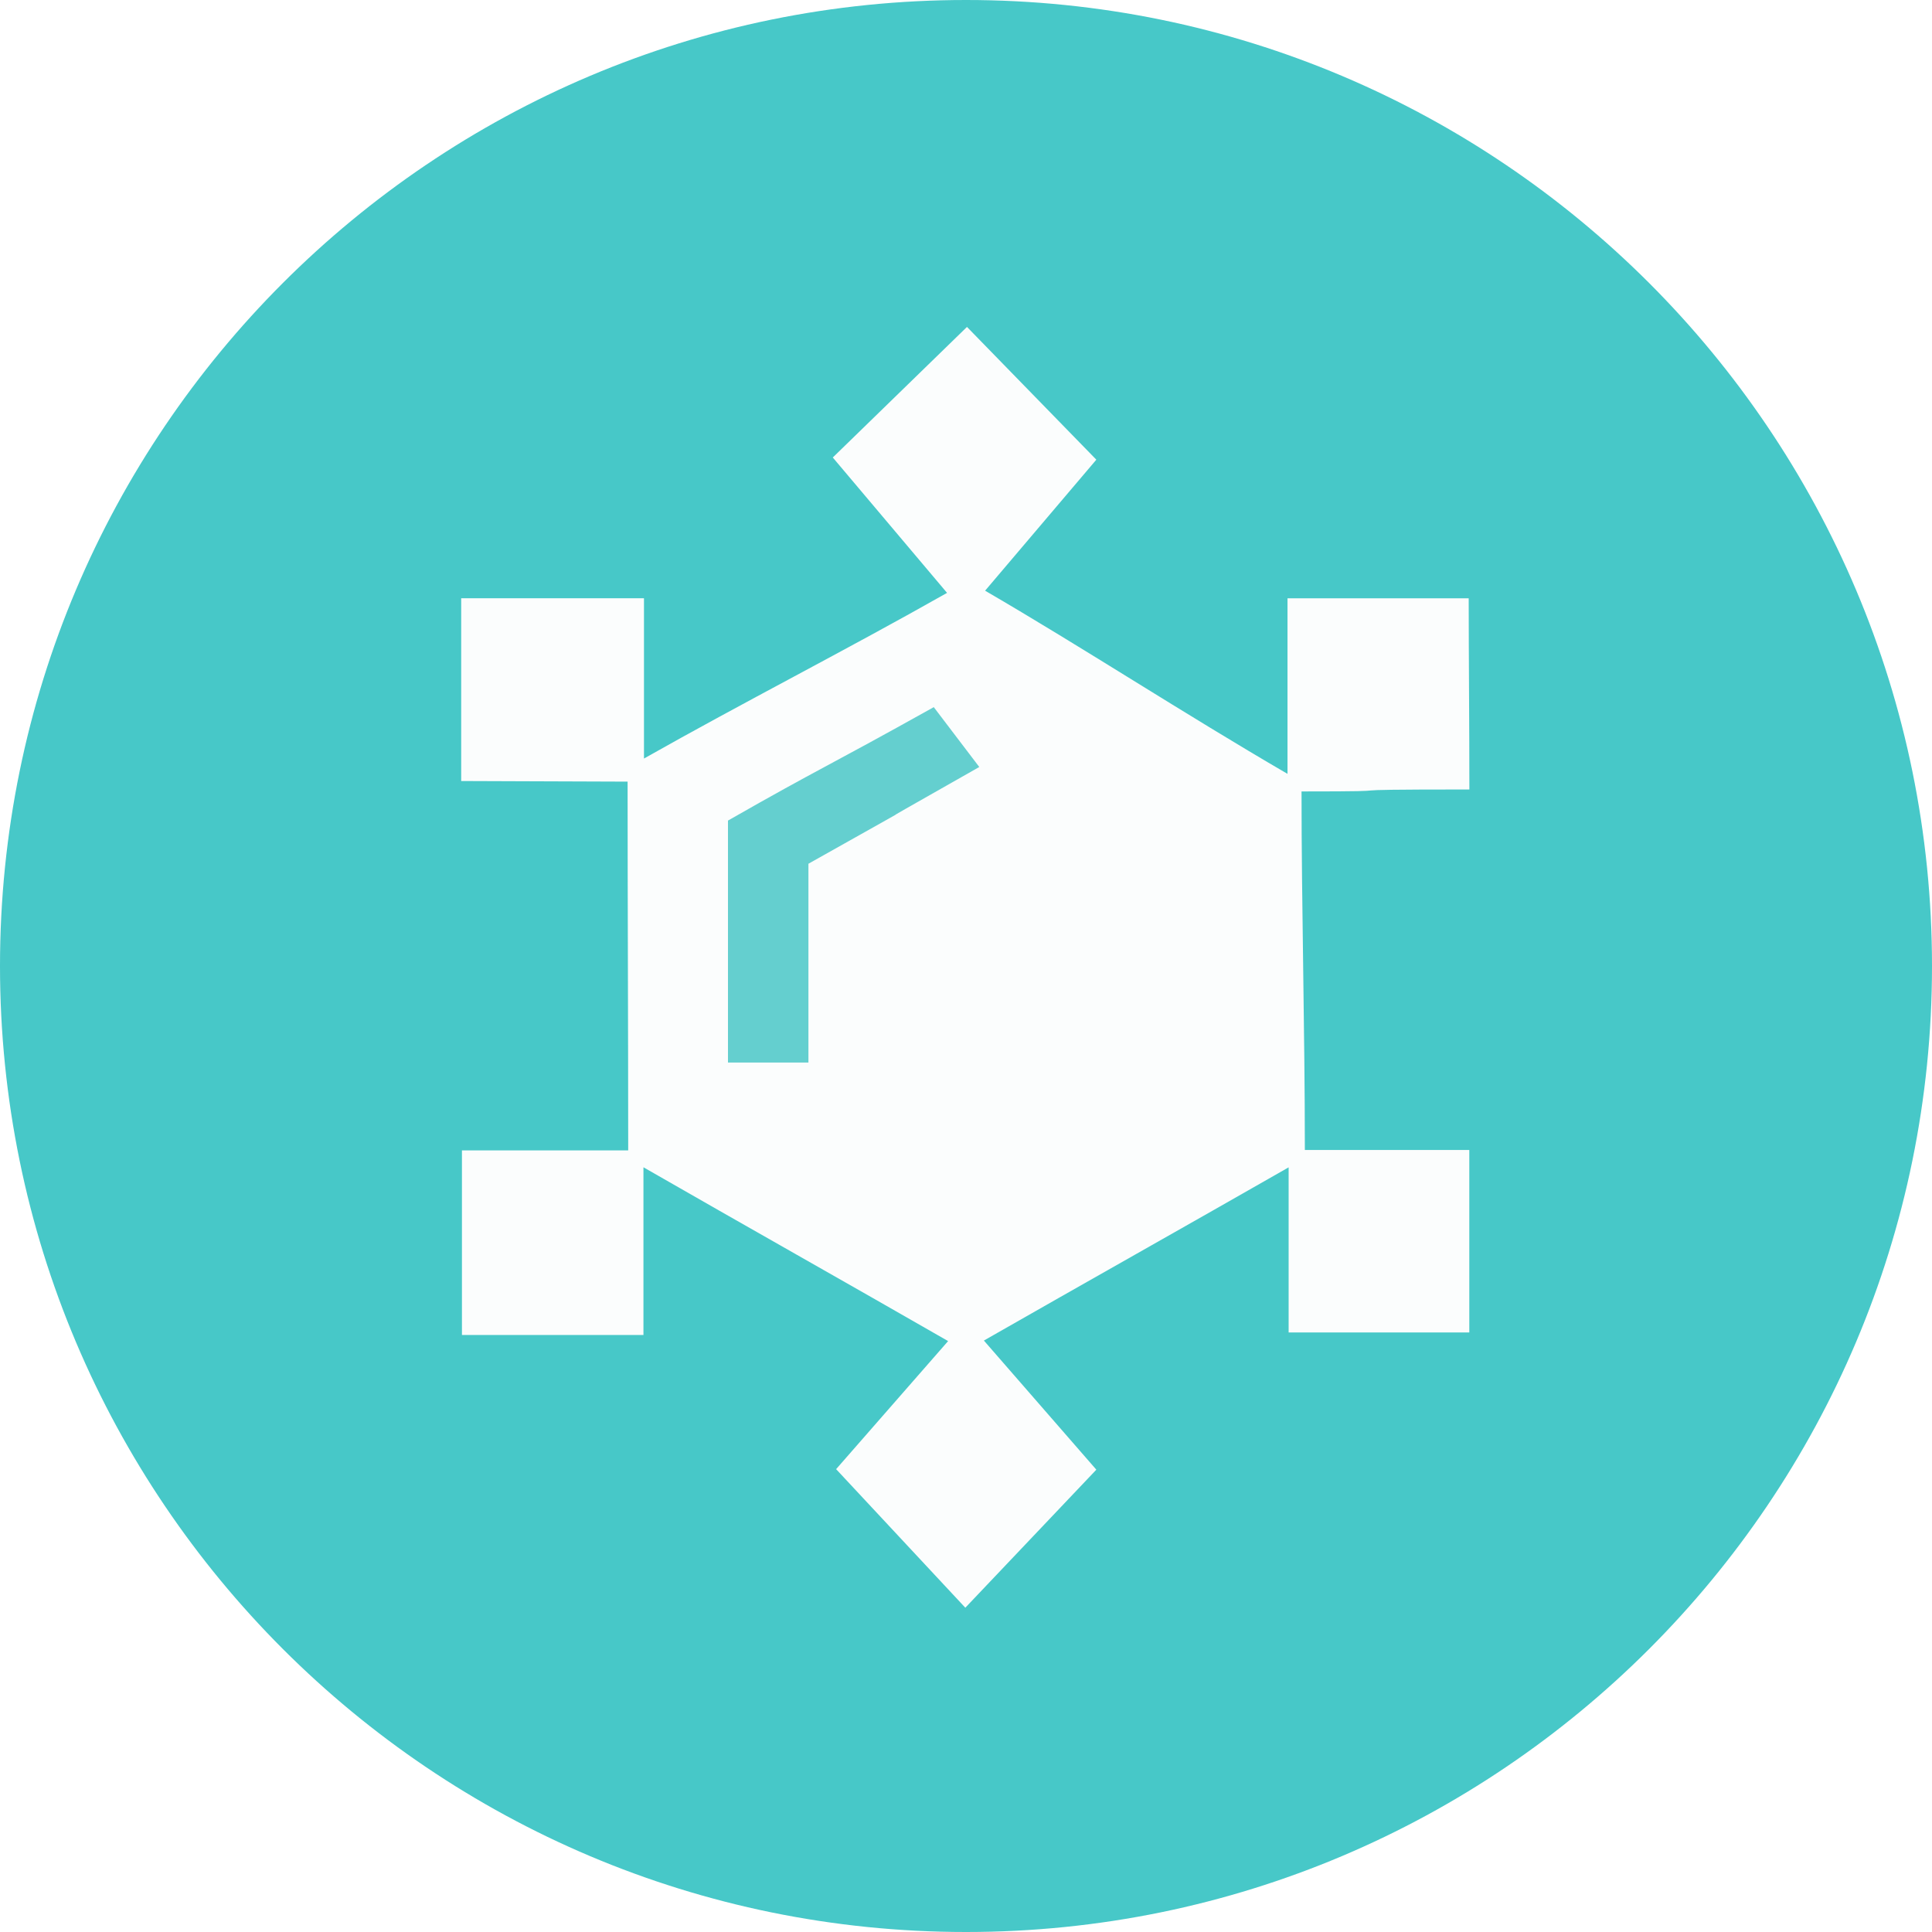
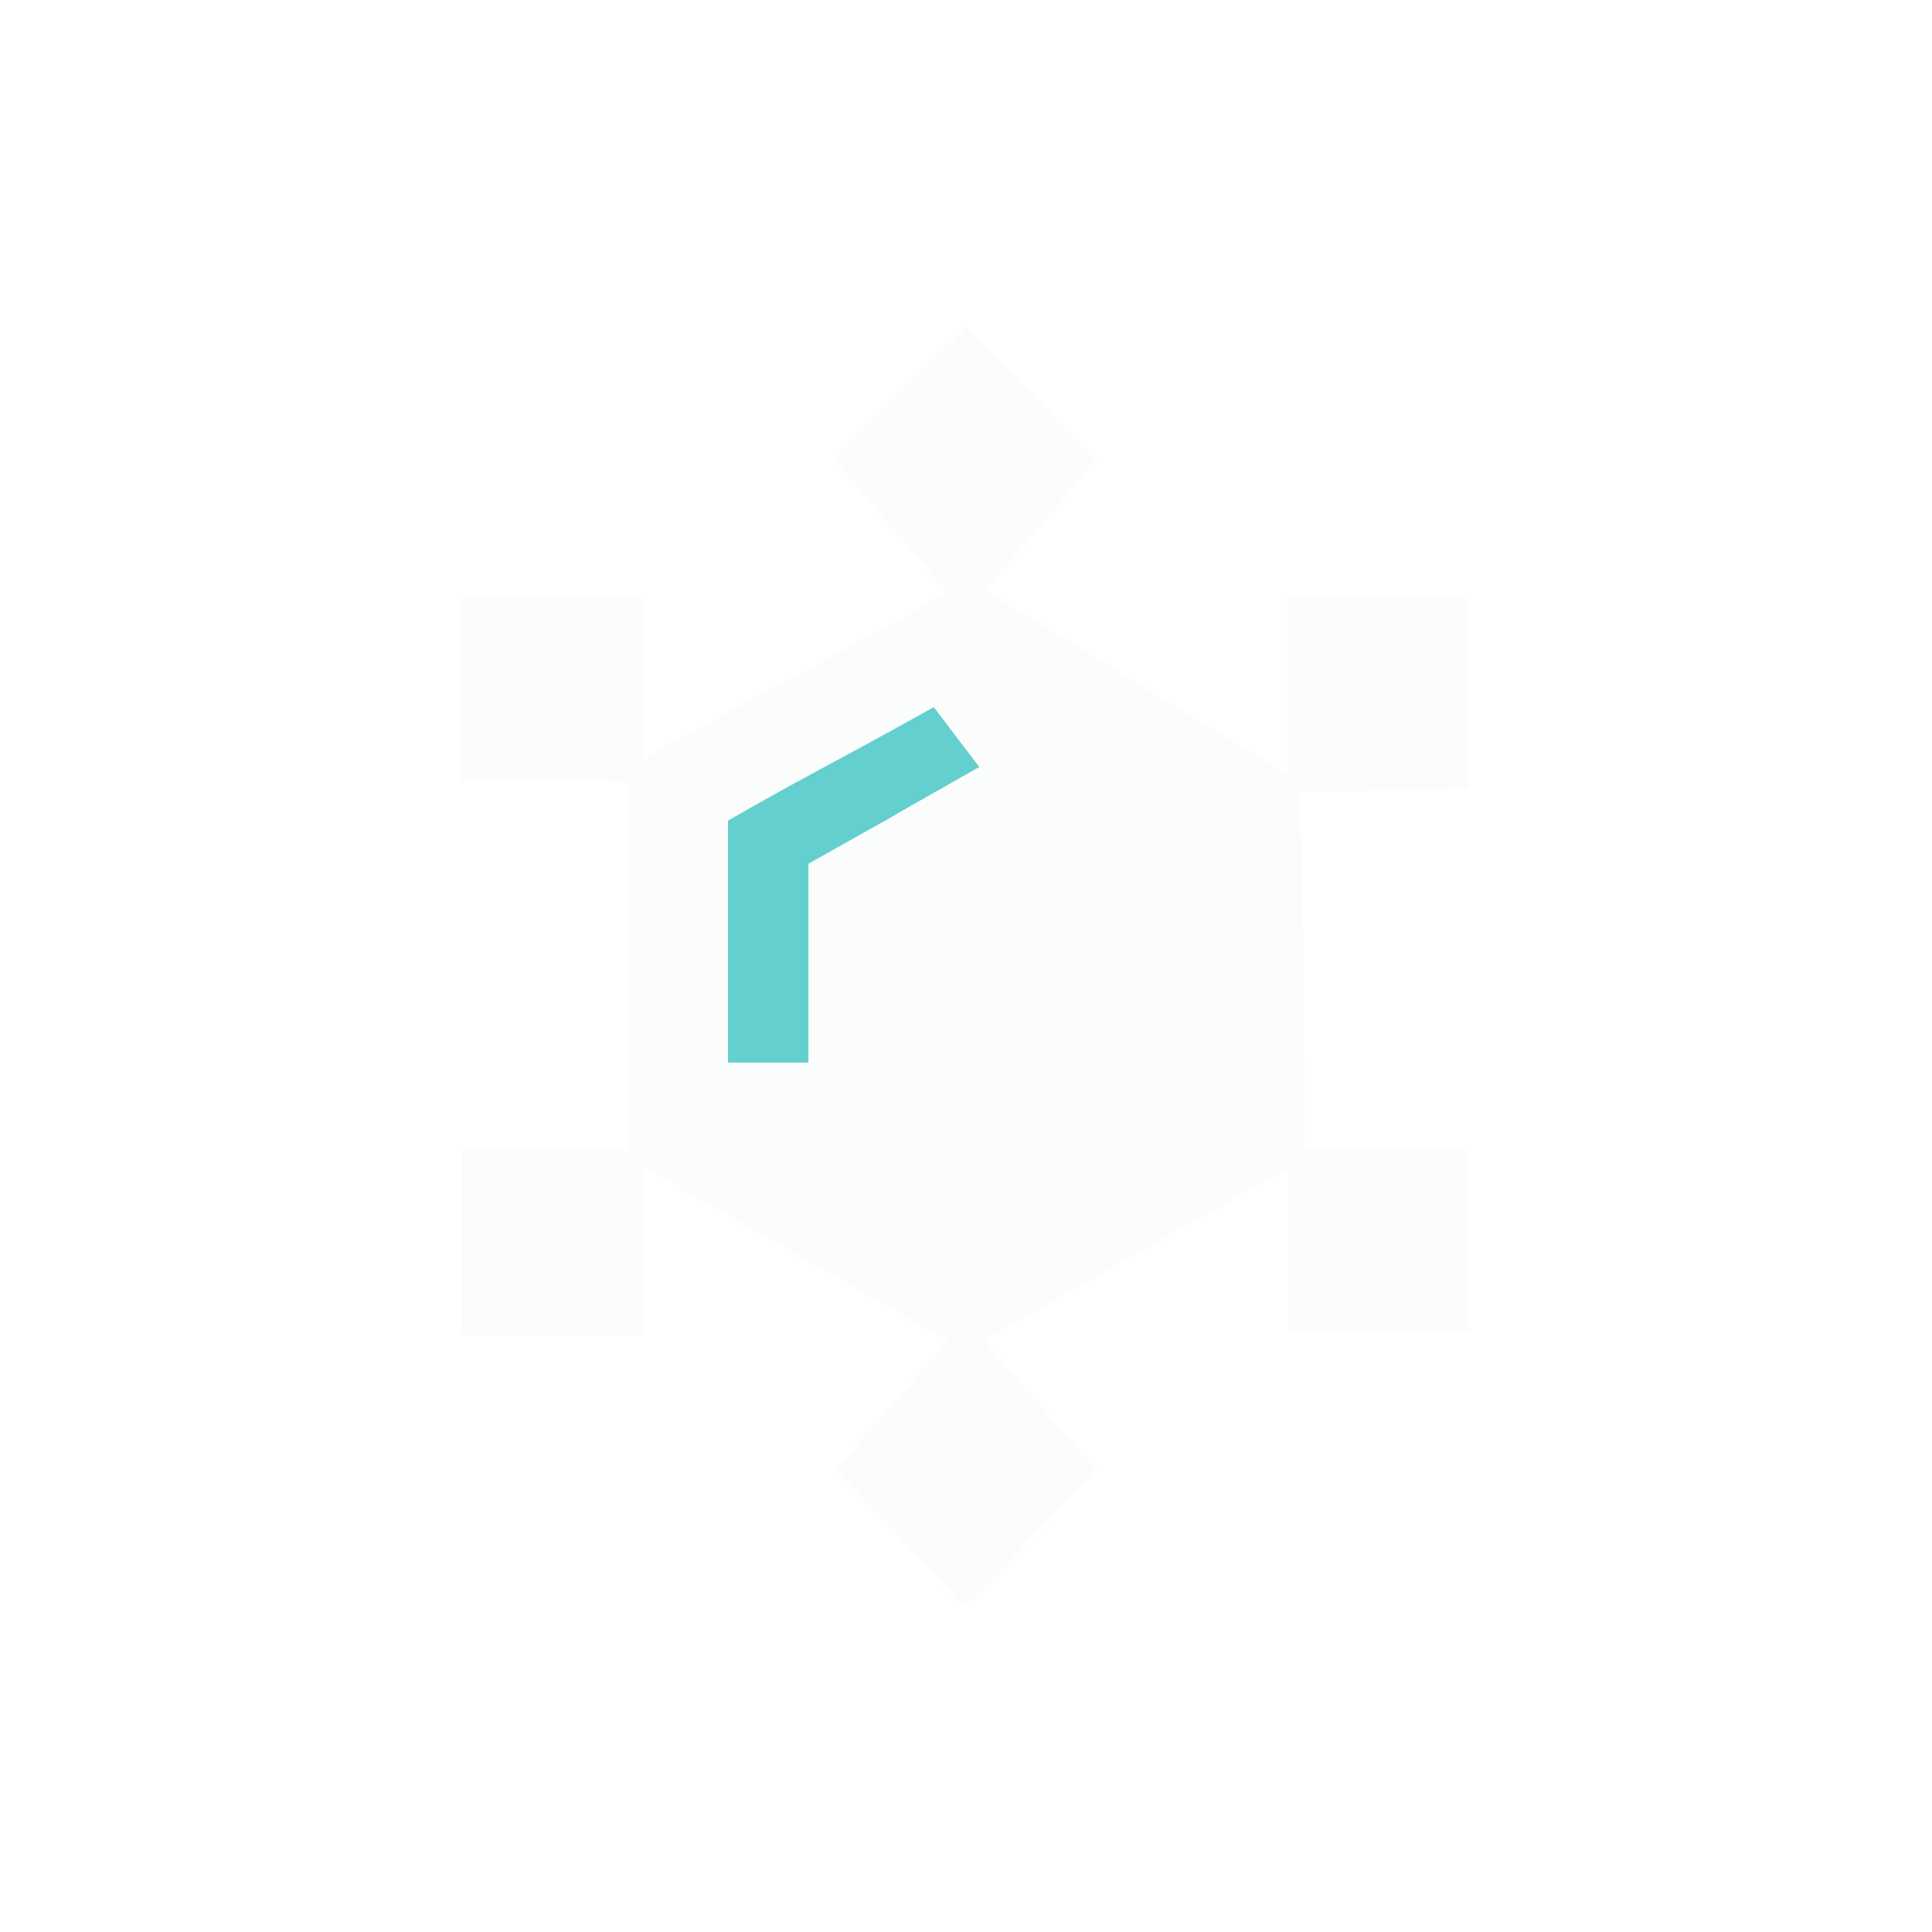
<svg xmlns="http://www.w3.org/2000/svg" id="Layer_1" data-name="Layer 1" viewBox="0 0 256 256">
  <defs>
    <style>
      .cls-1 {
        fill: #47c8c8;
      }

      .cls-2 {
        fill: #fbfdfd;
      }

      .cls-3 {
        fill: #64cfcf;
      }
    </style>
  </defs>
-   <circle class="cls-1" cx="128" cy="128" r="128" />
  <path class="cls-2" d="M110.36,60.61c6.05-5.88,11.4-11.09,17.77-17.29,5.97,6.13,11.17,11.47,17.14,17.59-4.92,5.79-9.31,10.96-14.74,17.36,12.8,7.44,26.4,16.32,40.07,24.27v-23.26h24.01c0,7.81,.09,16.68,.09,25.33-21.7,0-5.65,.26-22.24,.26,0,15.36,.44,31.53,.44,47.51h21.79v24.18h-23.94v-21.88c-13.22,7.56-27.06,15.34-40.38,22.95,5.13,5.9,9.4,10.79,14.9,17.11-5.37,5.66-10.66,11.23-17.36,18.29-5.96-6.39-11.21-12.02-17.12-18.36,4.98-5.7,9.44-10.8,14.84-16.97-13.25-7.61-27-15.35-40.37-23.03v22.22h-24.05v-24.46h22.03c0-15.56-.08-32.89-.08-48.86l-22.05-.08v-24.22h24.22c0,21.72,0,2.88,0,21.24,13.09-7.41,26.69-14.32,40.16-21.95-5.03-5.96-9.38-11.12-15.15-17.95Z" />
  <path class="cls-3" d="M96.46,140.79v-32.06c12.55-7.16,12.55-6.81,27.27-15.03l6.03,7.93c-22.64,12.82,.71-.29-22.64,12.82v26.34h-10.66Z" />
</svg>
